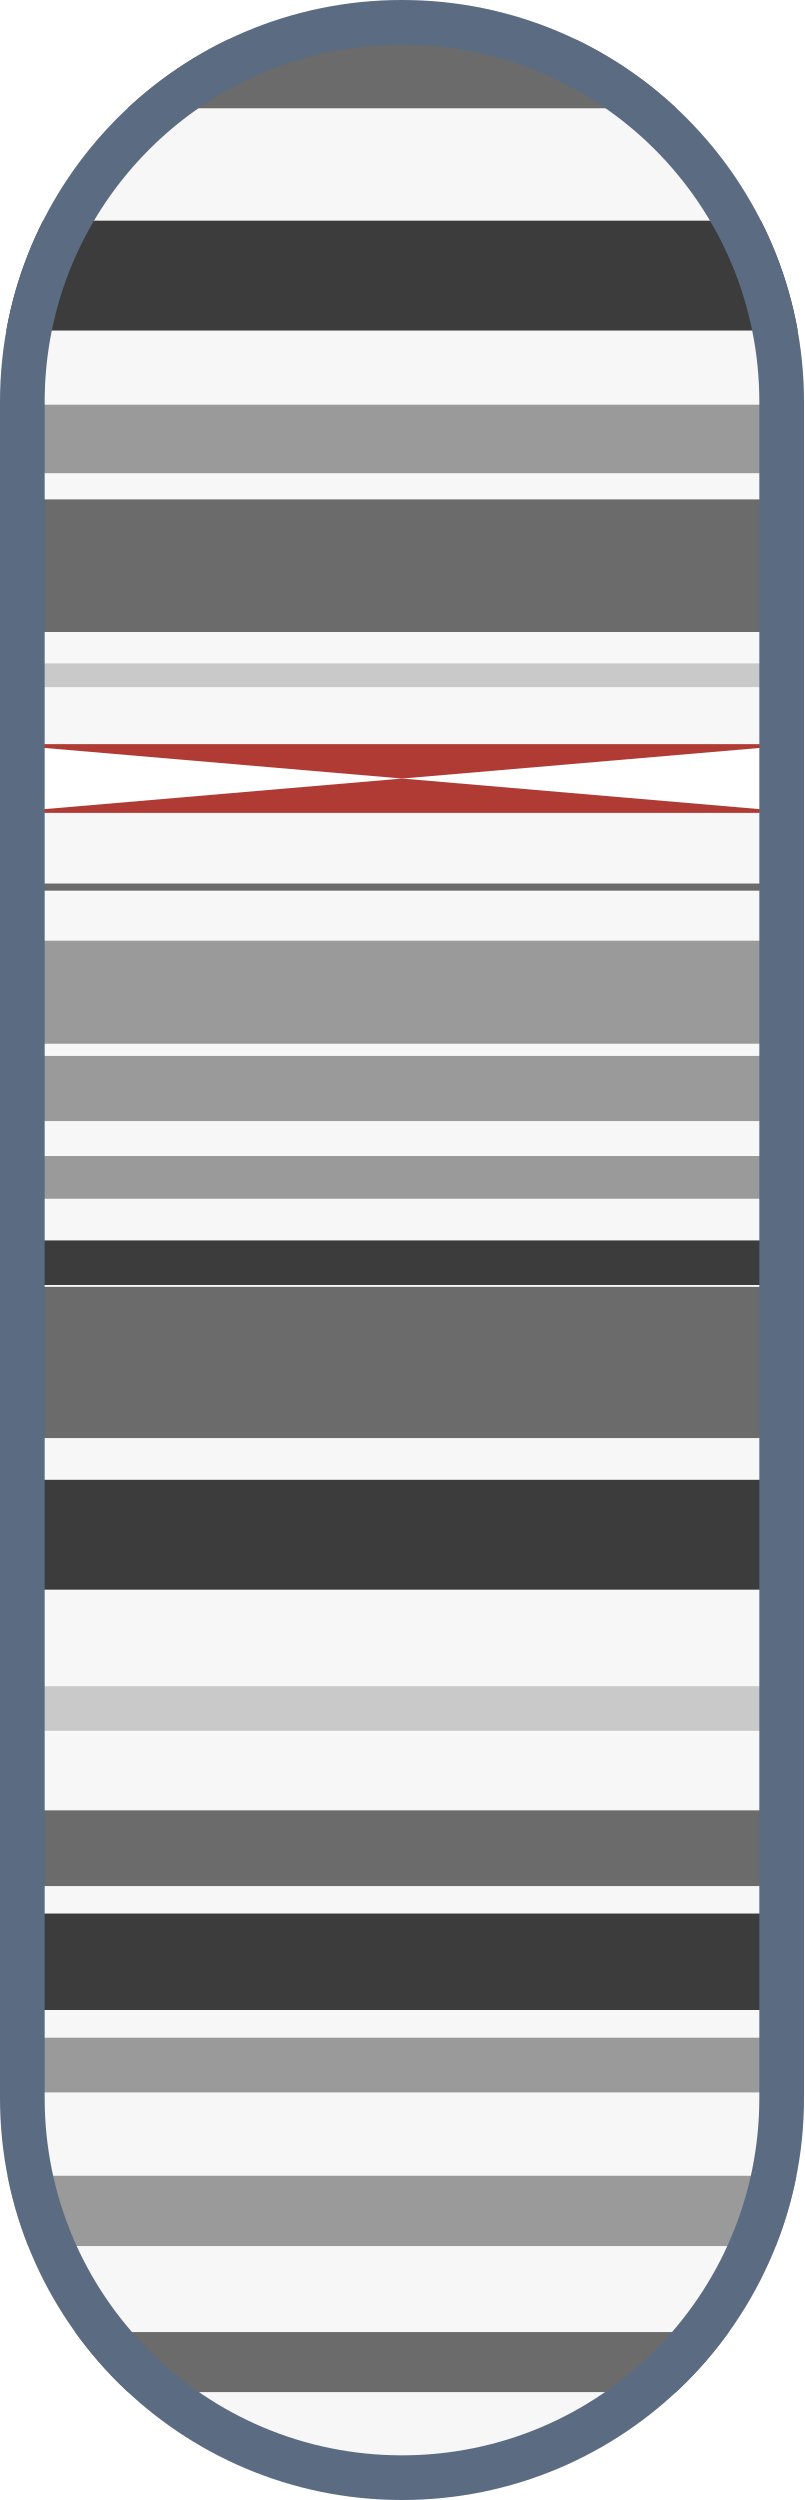
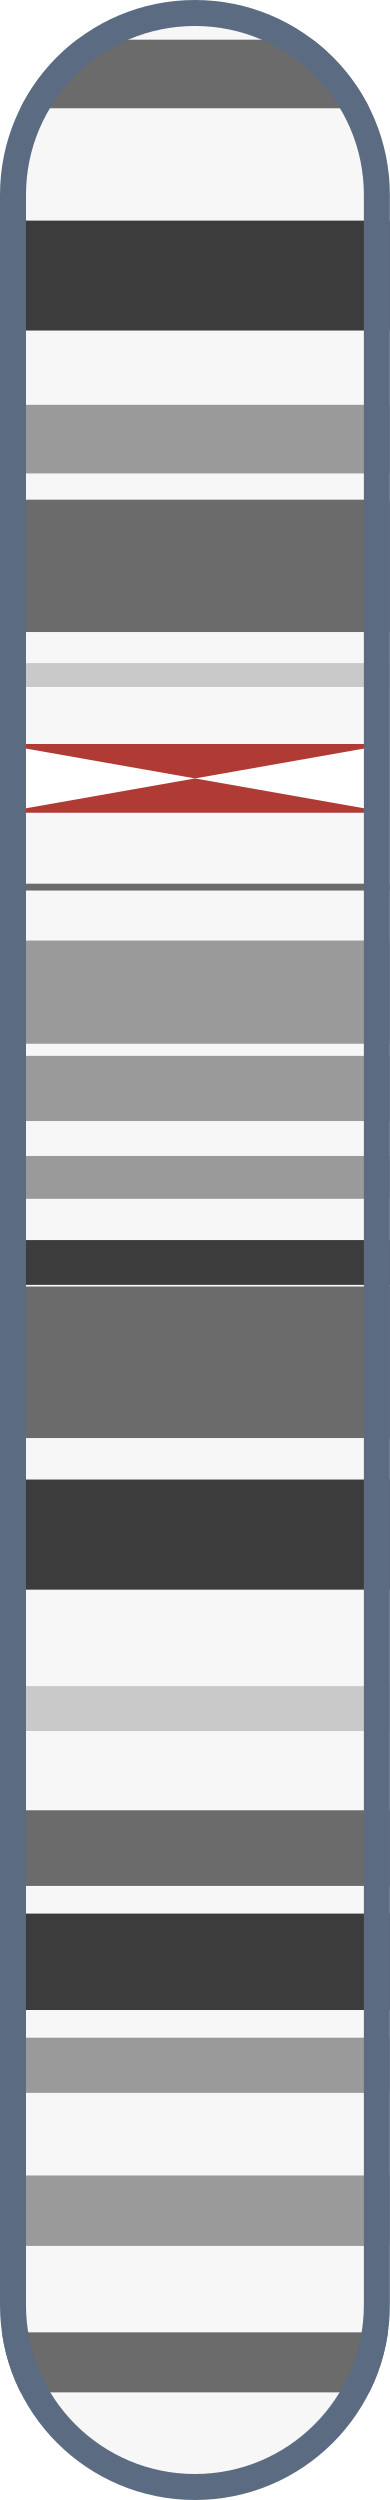
- <svg xmlns="http://www.w3.org/2000/svg" width="18" height="55.97" viewBox="0 0 18 55.97" role="img" aria-label="Chromosome 8 ideogram">
+ <svg xmlns="http://www.w3.org/2000/svg" width="12" height="76.95" viewBox="0 0 12 76.95" role="img" aria-label="Chromosome 8 ideogram">
  <defs>
    <clipPath id="chr8-body">
-       <rect width="18" height="55.97" rx="9" ry="9" />
+       <rect width="12" height="76.95" rx="6" ry="6" />
    </clipPath>
  </defs>
  <g clip-path="url(#chr8-body)">
-     <rect y="0" width="18" height="0.89" fill="#f7f7f7" />
-     <rect y="0.89" width="18" height="1.54" fill="#6b6b6b" />
-     <rect y="2.43" width="18" height="2.51" fill="#f7f7f7" />
-     <rect y="4.94" width="18" height="2.47" fill="#3c3c3c" />
-     <rect y="7.4" width="18" height="1.66" fill="#f7f7f7" />
-     <rect y="9.06" width="18" height="1.54" fill="#9a9a9a" />
-     <rect y="10.6" width="18" height="0.58" fill="#f7f7f7" />
-     <rect y="11.18" width="18" height="2.97" fill="#6b6b6b" />
-     <rect y="14.15" width="18" height="0.69" fill="#f7f7f7" />
-     <rect y="14.85" width="18" height="0.54" fill="#c9c9c9" />
-     <rect y="15.39" width="18" height="1.27" fill="#f7f7f7" />
-     <path d="M0,16.66 H18 L9,17.43 Z" fill="#b03a34" />
-     <path d="M9,17.43 L18,18.2 H0 Z" fill="#b03a34" />
-     <rect y="18.2" width="18" height="1.58" fill="#f7f7f7" />
-     <rect y="19.78" width="18" height="0.4" fill="#6b6b6b" />
-     <rect y="19.94" width="18" height="1.12" fill="#f7f7f7" />
-     <rect y="21.06" width="18" height="2.31" fill="#9a9a9a" />
-     <rect y="23.37" width="18" height="0.4" fill="#f7f7f7" />
-     <rect y="23.64" width="18" height="1.47" fill="#9a9a9a" />
-     <rect y="25.1" width="18" height="0.77" fill="#f7f7f7" />
-     <rect y="25.88" width="18" height="0.96" fill="#9a9a9a" />
-     <rect y="26.84" width="18" height="0.93" fill="#f7f7f7" />
-     <rect y="27.77" width="18" height="1" fill="#3c3c3c" />
-     <rect y="28.77" width="18" height="0.4" fill="#f7f7f7" />
-     <rect y="28.81" width="18" height="3.39" fill="#6b6b6b" />
-     <rect y="32.2" width="18" height="0.93" fill="#f7f7f7" />
-     <rect y="33.13" width="18" height="2.47" fill="#3c3c3c" />
-     <rect y="35.59" width="18" height="2.16" fill="#f7f7f7" />
-     <rect y="37.75" width="18" height="1" fill="#c9c9c9" />
-     <rect y="38.76" width="18" height="1.77" fill="#f7f7f7" />
-     <rect y="40.53" width="18" height="1.7" fill="#6b6b6b" />
-     <rect y="42.23" width="18" height="0.62" fill="#f7f7f7" />
-     <rect y="42.84" width="18" height="2.16" fill="#3c3c3c" />
-     <rect y="45" width="18" height="0.62" fill="#f7f7f7" />
-     <rect y="45.62" width="18" height="1.23" fill="#9a9a9a" />
-     <rect y="46.85" width="18" height="1.85" fill="#f7f7f7" />
-     <rect y="48.71" width="18" height="1.58" fill="#9a9a9a" />
-     <rect y="50.29" width="18" height="1.93" fill="#f7f7f7" />
-     <rect y="52.21" width="18" height="1.35" fill="#6b6b6b" />
-     <rect y="53.56" width="18" height="2.41" fill="#f7f7f7" />
+     <rect y="0" width="12" height="1.22" fill="#f7f7f7" />
+     <rect y="1.22" width="12" height="2.12" fill="#6b6b6b" />
+     <rect y="3.34" width="12" height="3.45" fill="#f7f7f7" />
+     <rect y="6.79" width="12" height="3.39" fill="#3c3c3c" />
+     <rect y="10.18" width="12" height="2.28" fill="#f7f7f7" />
+     <rect y="12.46" width="12" height="2.12" fill="#9a9a9a" />
+     <rect y="14.58" width="12" height="0.8" fill="#f7f7f7" />
+     <rect y="15.38" width="12" height="4.08" fill="#6b6b6b" />
+     <rect y="19.46" width="12" height="0.95" fill="#f7f7f7" />
+     <rect y="20.41" width="12" height="0.74" fill="#c9c9c9" />
+     <rect y="21.15" width="12" height="1.75" fill="#f7f7f7" />
+     <path d="M0,22.9 H12 L6,23.96 Z" fill="#b03a34" />
+     <path d="M6,23.96 L12,25.02 H0 Z" fill="#b03a34" />
+     <rect y="25.02" width="12" height="2.17" fill="#f7f7f7" />
+     <rect y="27.2" width="12" height="0.4" fill="#6b6b6b" />
+     <rect y="27.41" width="12" height="1.54" fill="#f7f7f7" />
+     <rect y="28.95" width="12" height="3.18" fill="#9a9a9a" />
+     <rect y="32.13" width="12" height="0.4" fill="#f7f7f7" />
+     <rect y="32.5" width="12" height="2.01" fill="#9a9a9a" />
+     <rect y="34.51" width="12" height="1.06" fill="#f7f7f7" />
+     <rect y="35.58" width="12" height="1.33" fill="#9a9a9a" />
+     <rect y="36.9" width="12" height="1.27" fill="#f7f7f7" />
+     <rect y="38.17" width="12" height="1.38" fill="#3c3c3c" />
+     <rect y="39.55" width="12" height="0.4" fill="#f7f7f7" />
+     <rect y="39.6" width="12" height="4.67" fill="#6b6b6b" />
+     <rect y="44.27" width="12" height="1.27" fill="#f7f7f7" />
+     <rect y="45.54" width="12" height="3.39" fill="#3c3c3c" />
+     <rect y="48.94" width="12" height="2.97" fill="#f7f7f7" />
+     <rect y="51.9" width="12" height="1.38" fill="#c9c9c9" />
+     <rect y="53.28" width="12" height="2.44" fill="#f7f7f7" />
+     <rect y="55.72" width="12" height="2.33" fill="#6b6b6b" />
+     <rect y="58.06" width="12" height="0.85" fill="#f7f7f7" />
+     <rect y="58.9" width="12" height="2.97" fill="#3c3c3c" />
+     <rect y="61.87" width="12" height="0.85" fill="#f7f7f7" />
+     <rect y="62.72" width="12" height="1.7" fill="#9a9a9a" />
+     <rect y="64.42" width="12" height="2.54" fill="#f7f7f7" />
+     <rect y="66.96" width="12" height="2.17" fill="#9a9a9a" />
+     <rect y="69.14" width="12" height="2.65" fill="#f7f7f7" />
+     <rect y="71.79" width="12" height="1.86" fill="#6b6b6b" />
+     <rect y="73.64" width="12" height="3.31" fill="#f7f7f7" />
  </g>
-   <rect x="0.5" y="0.5" width="17" height="54.97" rx="8.5" ry="8.5" fill="none" stroke="#5b6b82" stroke-width="1" />
+   <rect x="0.4" y="0.4" width="11.2" height="76.15" rx="5.6" ry="5.6" fill="none" stroke="#5b6b82" stroke-width="0.8" />
</svg>
